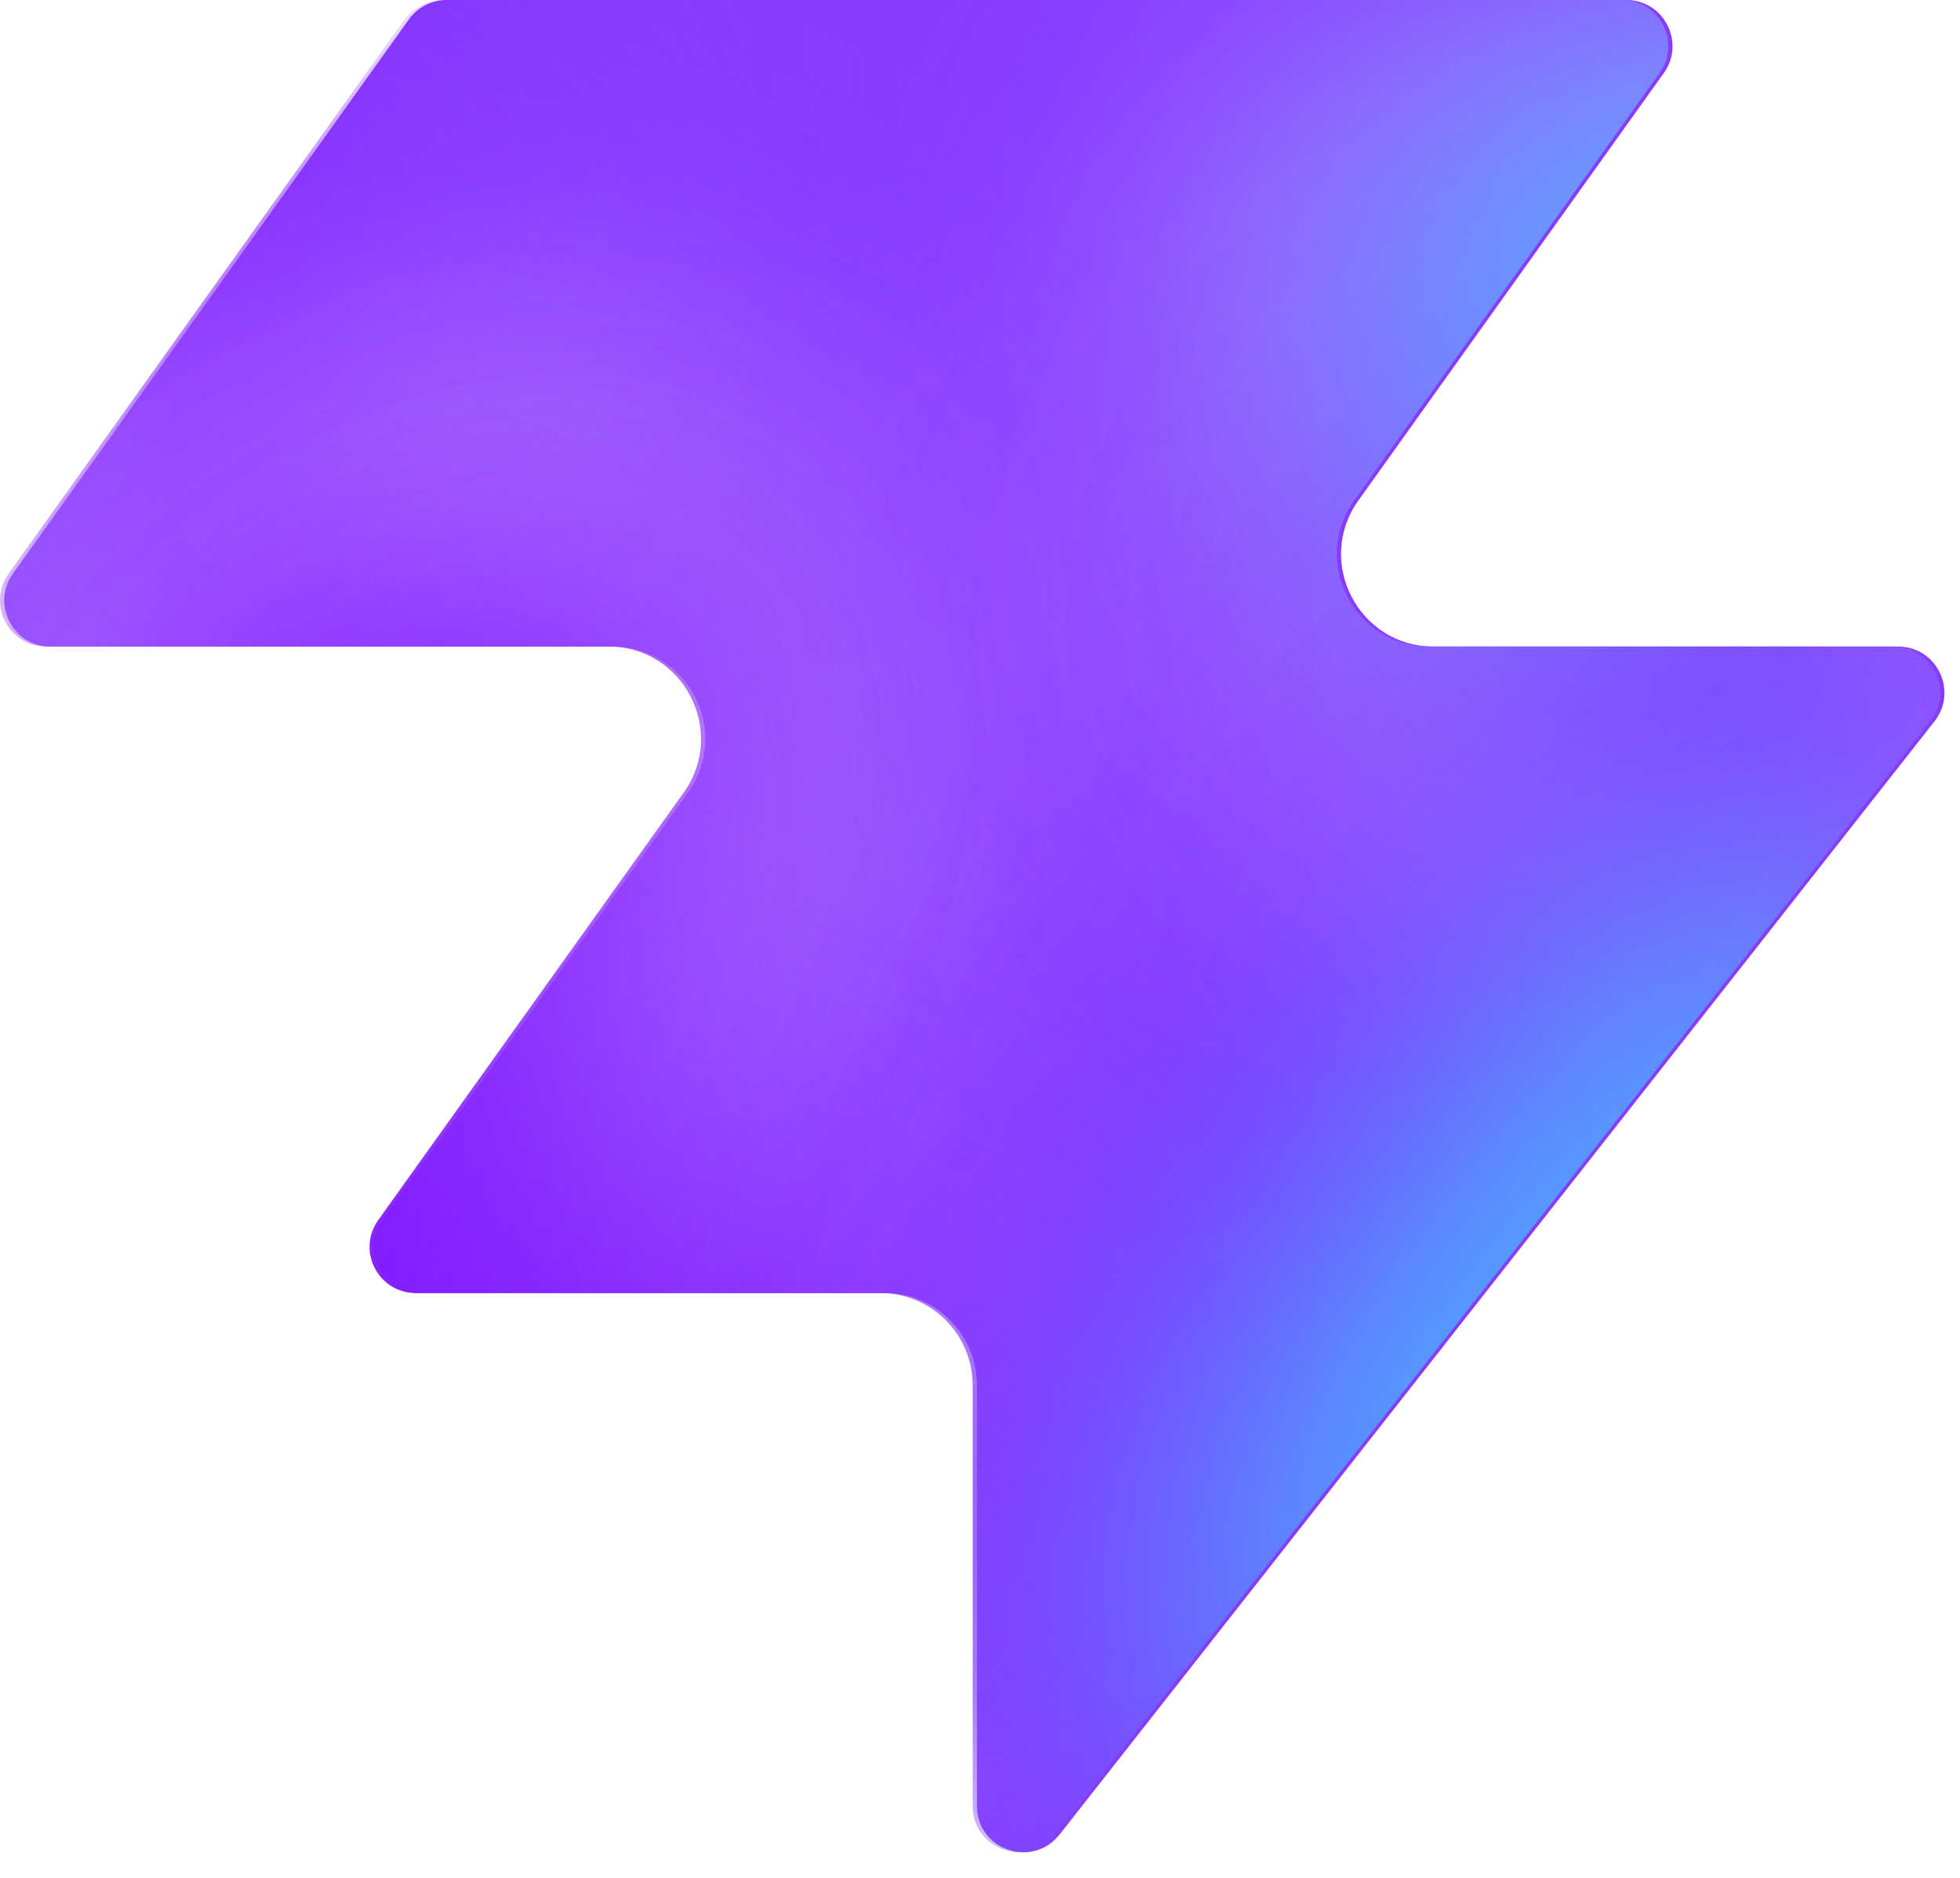
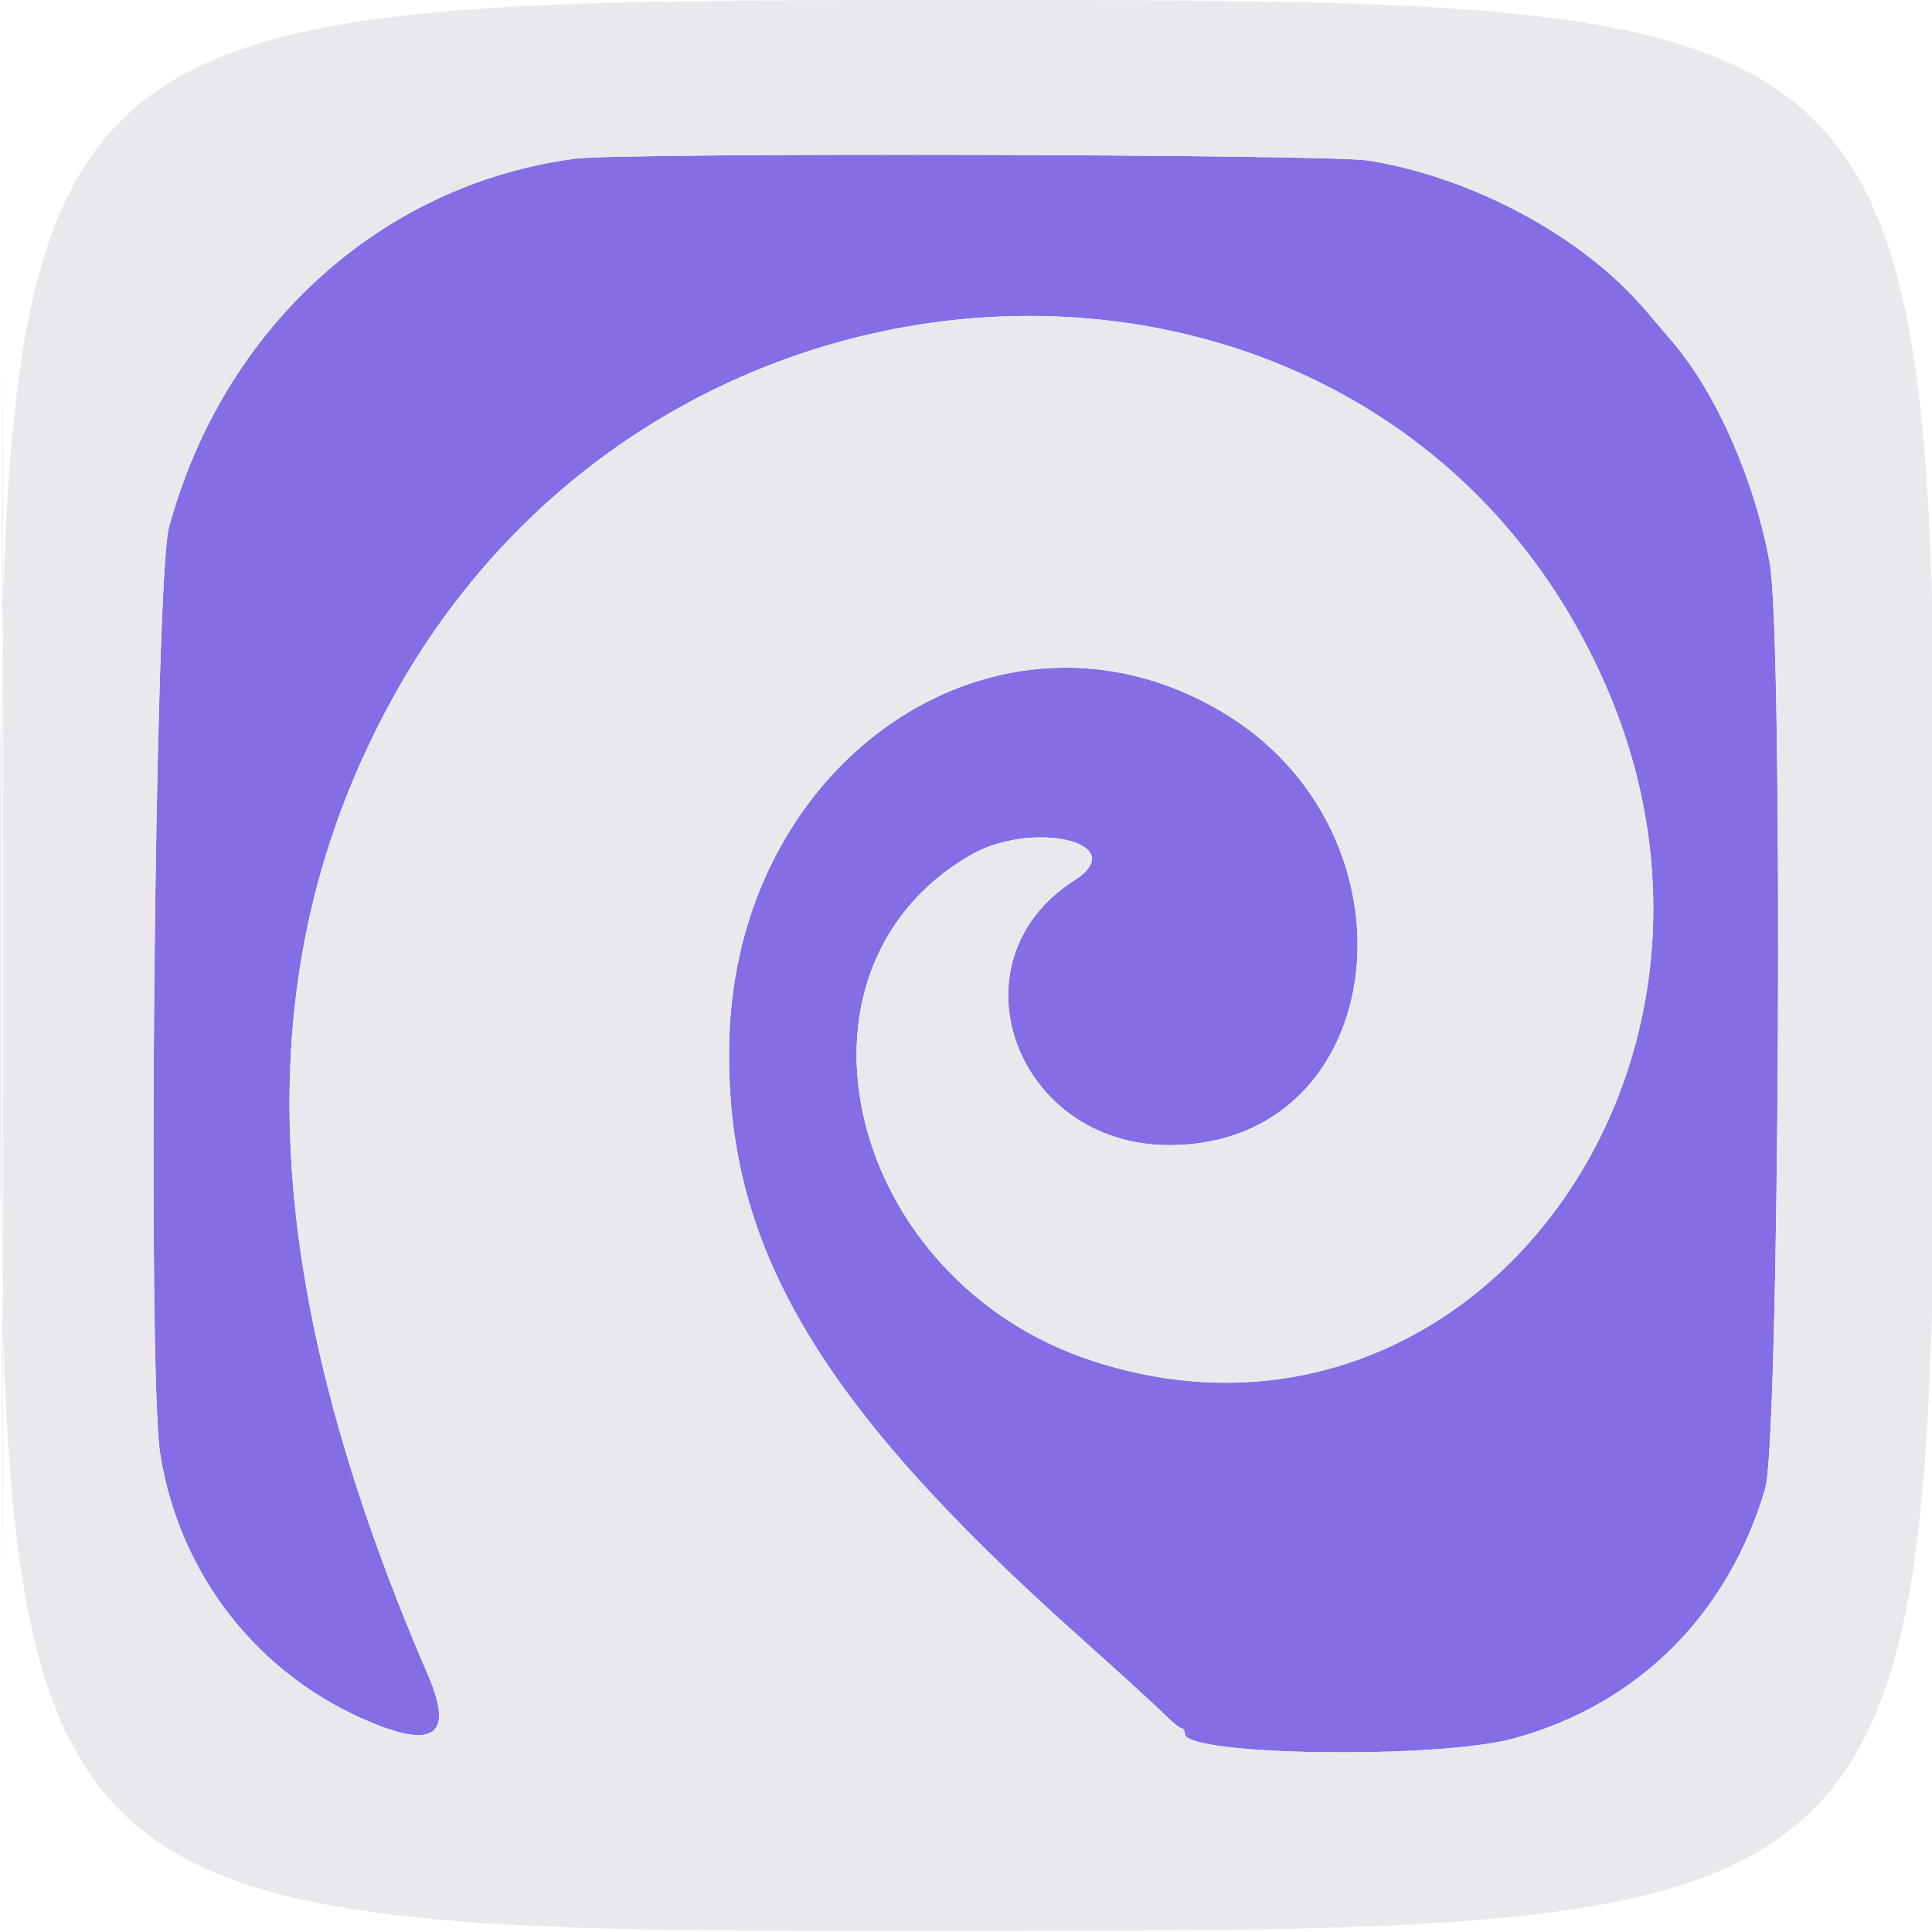
- <svg xmlns="http://www.w3.org/2000/svg" width="48" height="46" fill="none" viewBox="0 0 48 46">
-   <path fill="#863bff" d="M25.946 44.938c-.664.845-2.021.375-2.021-.698V33.937a2.26 2.26 0 0 0-2.262-2.262H10.287c-.92 0-1.456-1.04-.92-1.788l7.48-10.471c1.07-1.497 0-3.578-1.842-3.578H1.237c-.92 0-1.456-1.04-.92-1.788L10.013.474c.214-.297.556-.474.92-.474h28.894c.92 0 1.456 1.04.92 1.788l-7.48 10.471c-1.07 1.498 0 3.579 1.842 3.579h11.377c.943 0 1.473 1.088.89 1.83L25.947 44.94z" style="fill:#863bff;fill:color(display-p3 .525 .23 1);fill-opacity:1" />
-   <mask id="a" width="48" height="46" x="0" y="0" maskUnits="userSpaceOnUse" style="mask-type:alpha">
-     <path fill="#000" d="M25.842 44.938c-.664.844-2.021.375-2.021-.698V33.937a2.26 2.26 0 0 0-2.262-2.262H10.183c-.92 0-1.456-1.04-.92-1.788l7.48-10.471c1.07-1.498 0-3.579-1.842-3.579H1.133c-.92 0-1.456-1.04-.92-1.787L9.91.473c.214-.297.556-.474.92-.474h28.894c.92 0 1.456 1.04.92 1.788l-7.48 10.471c-1.07 1.498 0 3.578 1.842 3.578h11.377c.943 0 1.473 1.088.89 1.832L25.843 44.94z" style="fill:#000;fill-opacity:1" />
-   </mask>
-   <g mask="url(#a)">
-     <g filter="url(#b)">
-       <ellipse cx="5.508" cy="14.704" fill="#ede6ff" rx="5.508" ry="14.704" style="fill:#ede6ff;fill:color(display-p3 .927 .903 1);fill-opacity:1" transform="matrix(.00324 1 1 -.00324 -4.47 31.516)" />
-     </g>
-     <g filter="url(#c)">
-       <ellipse cx="10.399" cy="29.851" fill="#ede6ff" rx="10.399" ry="29.851" style="fill:#ede6ff;fill:color(display-p3 .927 .903 1);fill-opacity:1" transform="matrix(.00324 1 1 -.00324 -39.328 7.883)" />
-     </g>
-     <g filter="url(#d)">
-       <ellipse cx="5.508" cy="30.487" fill="#7e14ff" rx="5.508" ry="30.487" style="fill:#7e14ff;fill:color(display-p3 .492 .077 1);fill-opacity:1" transform="rotate(89.814 -25.913 -14.639)scale(1 -1)" />
-     </g>
-     <g filter="url(#e)">
-       <ellipse cx="5.508" cy="30.599" fill="#7e14ff" rx="5.508" ry="30.599" style="fill:#7e14ff;fill:color(display-p3 .492 .077 1);fill-opacity:1" transform="rotate(89.814 -32.644 -3.334)scale(1 -1)" />
-     </g>
-     <g filter="url(#f)">
-       <ellipse cx="5.508" cy="30.599" fill="#7e14ff" rx="5.508" ry="30.599" style="fill:#7e14ff;fill:color(display-p3 .492 .077 1);fill-opacity:1" transform="matrix(.00324 1 1 -.00324 -34.34 30.47)" />
-     </g>
-     <g filter="url(#g)">
-       <ellipse cx="14.072" cy="22.078" fill="#ede6ff" rx="14.072" ry="22.078" style="fill:#ede6ff;fill:color(display-p3 .927 .903 1);fill-opacity:1" transform="rotate(93.35 24.506 48.493)scale(-1 1)" />
-     </g>
-     <g filter="url(#h)">
-       <ellipse cx="3.47" cy="21.501" fill="#7e14ff" rx="3.47" ry="21.501" style="fill:#7e14ff;fill:color(display-p3 .492 .077 1);fill-opacity:1" transform="rotate(89.009 28.708 47.59)scale(-1 1)" />
-     </g>
-     <g filter="url(#i)">
-       <ellipse cx="3.47" cy="21.501" fill="#7e14ff" rx="3.47" ry="21.501" style="fill:#7e14ff;fill:color(display-p3 .492 .077 1);fill-opacity:1" transform="rotate(89.009 28.708 47.59)scale(-1 1)" />
-     </g>
-     <g filter="url(#j)">
-       <ellipse cx=".387" cy="8.972" fill="#7e14ff" rx="4.407" ry="29.108" style="fill:#7e14ff;fill:color(display-p3 .492 .077 1);fill-opacity:1" transform="rotate(39.51 .387 8.972)" />
-     </g>
-     <g filter="url(#k)">
-       <ellipse cx="47.523" cy="-6.092" fill="#7e14ff" rx="4.407" ry="29.108" style="fill:#7e14ff;fill:color(display-p3 .492 .077 1);fill-opacity:1" transform="rotate(37.892 47.523 -6.092)" />
-     </g>
-     <g filter="url(#l)">
-       <ellipse cx="41.412" cy="6.333" fill="#47bfff" rx="5.971" ry="9.665" style="fill:#47bfff;fill:color(display-p3 .28 .748 1);fill-opacity:1" transform="rotate(37.892 41.412 6.333)" />
-     </g>
-     <g filter="url(#m)">
-       <ellipse cx="-1.879" cy="38.332" fill="#7e14ff" rx="4.407" ry="29.108" style="fill:#7e14ff;fill:color(display-p3 .492 .077 1);fill-opacity:1" transform="rotate(37.892 -1.88 38.332)" />
-     </g>
-     <g filter="url(#n)">
-       <ellipse cx="-1.879" cy="38.332" fill="#7e14ff" rx="4.407" ry="29.108" style="fill:#7e14ff;fill:color(display-p3 .492 .077 1);fill-opacity:1" transform="rotate(37.892 -1.88 38.332)" />
-     </g>
-     <g filter="url(#o)">
-       <ellipse cx="35.651" cy="29.907" fill="#7e14ff" rx="4.407" ry="29.108" style="fill:#7e14ff;fill:color(display-p3 .492 .077 1);fill-opacity:1" transform="rotate(37.892 35.651 29.907)" />
-     </g>
-     <g filter="url(#p)">
-       <ellipse cx="38.418" cy="32.4" fill="#47bfff" rx="5.971" ry="15.297" style="fill:#47bfff;fill:color(display-p3 .28 .748 1);fill-opacity:1" transform="rotate(37.892 38.418 32.4)" />
-     </g>
-   </g>
-   <defs>
-     <filter id="b" width="60.045" height="41.654" x="-19.77" y="16.149" color-interpolation-filters="sRGB" filterUnits="userSpaceOnUse">
-       <feFlood flood-opacity="0" result="BackgroundImageFix" />
-       <feBlend in="SourceGraphic" in2="BackgroundImageFix" result="shape" />
-       <feGaussianBlur result="effect1_foregroundBlur_2002_17158" stdDeviation="7.659" />
-     </filter>
-     <filter id="c" width="90.34" height="51.437" x="-54.613" y="-7.533" color-interpolation-filters="sRGB" filterUnits="userSpaceOnUse">
-       <feFlood flood-opacity="0" result="BackgroundImageFix" />
-       <feBlend in="SourceGraphic" in2="BackgroundImageFix" result="shape" />
-       <feGaussianBlur result="effect1_foregroundBlur_2002_17158" stdDeviation="7.659" />
-     </filter>
-     <filter id="d" width="79.355" height="29.4" x="-49.64" y="2.03" color-interpolation-filters="sRGB" filterUnits="userSpaceOnUse">
-       <feFlood flood-opacity="0" result="BackgroundImageFix" />
-       <feBlend in="SourceGraphic" in2="BackgroundImageFix" result="shape" />
-       <feGaussianBlur result="effect1_foregroundBlur_2002_17158" stdDeviation="4.596" />
-     </filter>
-     <filter id="e" width="79.579" height="29.4" x="-45.045" y="20.029" color-interpolation-filters="sRGB" filterUnits="userSpaceOnUse">
-       <feFlood flood-opacity="0" result="BackgroundImageFix" />
-       <feBlend in="SourceGraphic" in2="BackgroundImageFix" result="shape" />
-       <feGaussianBlur result="effect1_foregroundBlur_2002_17158" stdDeviation="4.596" />
-     </filter>
-     <filter id="f" width="79.579" height="29.4" x="-43.513" y="21.178" color-interpolation-filters="sRGB" filterUnits="userSpaceOnUse">
-       <feFlood flood-opacity="0" result="BackgroundImageFix" />
-       <feBlend in="SourceGraphic" in2="BackgroundImageFix" result="shape" />
-       <feGaussianBlur result="effect1_foregroundBlur_2002_17158" stdDeviation="4.596" />
-     </filter>
-     <filter id="g" width="74.749" height="58.852" x="15.756" y="-17.901" color-interpolation-filters="sRGB" filterUnits="userSpaceOnUse">
-       <feFlood flood-opacity="0" result="BackgroundImageFix" />
-       <feBlend in="SourceGraphic" in2="BackgroundImageFix" result="shape" />
-       <feGaussianBlur result="effect1_foregroundBlur_2002_17158" stdDeviation="7.659" />
-     </filter>
-     <filter id="h" width="61.377" height="25.362" x="23.548" y="2.284" color-interpolation-filters="sRGB" filterUnits="userSpaceOnUse">
-       <feFlood flood-opacity="0" result="BackgroundImageFix" />
-       <feBlend in="SourceGraphic" in2="BackgroundImageFix" result="shape" />
-       <feGaussianBlur result="effect1_foregroundBlur_2002_17158" stdDeviation="4.596" />
-     </filter>
-     <filter id="i" width="61.377" height="25.362" x="23.548" y="2.284" color-interpolation-filters="sRGB" filterUnits="userSpaceOnUse">
-       <feFlood flood-opacity="0" result="BackgroundImageFix" />
-       <feBlend in="SourceGraphic" in2="BackgroundImageFix" result="shape" />
-       <feGaussianBlur result="effect1_foregroundBlur_2002_17158" stdDeviation="4.596" />
-     </filter>
-     <filter id="j" width="56.045" height="63.649" x="-27.636" y="-22.853" color-interpolation-filters="sRGB" filterUnits="userSpaceOnUse">
-       <feFlood flood-opacity="0" result="BackgroundImageFix" />
-       <feBlend in="SourceGraphic" in2="BackgroundImageFix" result="shape" />
-       <feGaussianBlur result="effect1_foregroundBlur_2002_17158" stdDeviation="4.596" />
-     </filter>
-     <filter id="k" width="54.814" height="64.646" x="20.116" y="-38.415" color-interpolation-filters="sRGB" filterUnits="userSpaceOnUse">
-       <feFlood flood-opacity="0" result="BackgroundImageFix" />
-       <feBlend in="SourceGraphic" in2="BackgroundImageFix" result="shape" />
-       <feGaussianBlur result="effect1_foregroundBlur_2002_17158" stdDeviation="4.596" />
-     </filter>
-     <filter id="l" width="33.541" height="35.313" x="24.641" y="-11.323" color-interpolation-filters="sRGB" filterUnits="userSpaceOnUse">
-       <feFlood flood-opacity="0" result="BackgroundImageFix" />
-       <feBlend in="SourceGraphic" in2="BackgroundImageFix" result="shape" />
-       <feGaussianBlur result="effect1_foregroundBlur_2002_17158" stdDeviation="4.596" />
-     </filter>
-     <filter id="m" width="54.814" height="64.646" x="-29.286" y="6.009" color-interpolation-filters="sRGB" filterUnits="userSpaceOnUse">
-       <feFlood flood-opacity="0" result="BackgroundImageFix" />
-       <feBlend in="SourceGraphic" in2="BackgroundImageFix" result="shape" />
-       <feGaussianBlur result="effect1_foregroundBlur_2002_17158" stdDeviation="4.596" />
-     </filter>
-     <filter id="n" width="54.814" height="64.646" x="-29.286" y="6.009" color-interpolation-filters="sRGB" filterUnits="userSpaceOnUse">
-       <feFlood flood-opacity="0" result="BackgroundImageFix" />
-       <feBlend in="SourceGraphic" in2="BackgroundImageFix" result="shape" />
-       <feGaussianBlur result="effect1_foregroundBlur_2002_17158" stdDeviation="4.596" />
-     </filter>
-     <filter id="o" width="54.814" height="64.646" x="8.244" y="-2.416" color-interpolation-filters="sRGB" filterUnits="userSpaceOnUse">
-       <feFlood flood-opacity="0" result="BackgroundImageFix" />
-       <feBlend in="SourceGraphic" in2="BackgroundImageFix" result="shape" />
-       <feGaussianBlur result="effect1_foregroundBlur_2002_17158" stdDeviation="4.596" />
-     </filter>
-     <filter id="p" width="39.409" height="43.623" x="18.713" y="10.588" color-interpolation-filters="sRGB" filterUnits="userSpaceOnUse">
-       <feFlood flood-opacity="0" result="BackgroundImageFix" />
-       <feBlend in="SourceGraphic" in2="BackgroundImageFix" result="shape" />
-       <feGaussianBlur result="effect1_foregroundBlur_2002_17158" stdDeviation="4.596" />
-     </filter>
-   </defs>
+ <svg xmlns="http://www.w3.org/2000/svg" width="512" height="512" viewBox="0 0 512 512" version="1.1">
+   <path d="M 152.500 42.040 C 101.019 48.789, 59.123 86.800, 44.783 139.769 C 40.996 153.757, 39.005 363.443, 42.452 385.277 C 47.522 417.390, 68.525 444.120, 98.406 456.489 C 115.394 463.522, 120.163 459.498, 113.398 443.839 C 67.857 338.425, 64.822 256.707, 103.804 185.500 C 177.192 51.443, 368.181 49.367, 425.692 182 C 470.216 284.684, 388.409 392.488, 290 360.811 C 224.578 339.753, 204.313 257.412, 257 226.725 C 273.642 217.032, 300.221 223.400, 284.662 233.353 C 251.320 254.682, 268.984 303.565, 310 303.475 C 368.711 303.345, 378.359 220.596, 323.417 188.398 C 264.906 154.109, 195.272 200.712, 193.271 275.500 C 191.825 329.525, 216.330 371.444, 285.500 433.267 C 295.950 442.607, 306.239 451.993, 308.365 454.125 C 310.491 456.256, 312.628 458, 313.115 458 C 313.602 458, 314 458.665, 314 459.477 C 314 465.309, 381.130 466.238, 401.283 460.685 C 434.102 451.642, 457.926 427.938, 467.802 394.500 C 471.557 381.784, 472.601 169.380, 469.007 149.304 C 465.090 127.427, 454.845 104.142, 443.113 90.451 C 441.676 88.774, 438.475 85.026, 436 82.123 C 419.420 62.676, 390.362 47.009, 362.580 42.538 C 352.083 40.849, 164.968 40.406, 152.500 42.040" stroke="none" fill="#856de5" fill-rule="evenodd" />
+   <path d="M 0 256.002 C 0 512.004, 0 512.004, 256.250 511.752 C 512.500 511.500, 512.500 511.500, 512.752 255.750 C 513.004 0, 513.004 0, 256.502 0 C 0 0, 0 0, 0 256.002 M 0.492 256.500 C 0.492 397.300, 0.608 454.751, 0.750 384.170 C 0.892 313.588, 0.892 198.388, 0.750 128.170 C 0.608 57.951, 0.492 115.700, 0.492 256.500 M 152.500 42.040 C 101.019 48.789, 59.123 86.800, 44.783 139.769 C 40.996 153.757, 39.005 363.443, 42.452 385.277 C 47.522 417.390, 68.525 444.120, 98.406 456.489 C 115.394 463.522, 120.163 459.498, 113.398 443.839 C 67.857 338.425, 64.822 256.707, 103.804 185.500 C 177.192 51.443, 368.181 49.367, 425.692 182 C 470.216 284.684, 388.409 392.488, 290 360.811 C 224.578 339.753, 204.313 257.412, 257 226.725 C 273.642 217.032, 300.221 223.400, 284.662 233.353 C 251.320 254.682, 268.984 303.565, 310 303.475 C 368.711 303.345, 378.359 220.596, 323.417 188.398 C 264.906 154.109, 195.272 200.712, 193.271 275.500 C 191.825 329.525, 216.330 371.444, 285.500 433.267 C 295.950 442.607, 306.239 451.993, 308.365 454.125 C 310.491 456.256, 312.628 458, 313.115 458 C 313.602 458, 314 458.665, 314 459.477 C 314 465.309, 381.130 466.238, 401.283 460.685 C 434.102 451.642, 457.926 427.938, 467.802 394.500 C 471.557 381.784, 472.601 169.380, 469.007 149.304 C 465.090 127.427, 454.845 104.142, 443.113 90.451 C 441.676 88.774, 438.475 85.026, 436 82.123 C 419.420 62.676, 390.362 47.009, 362.580 42.538 C 352.083 40.849, 164.968 40.406, 152.500 42.040" stroke="none" fill="#e9e9ed" fill-rule="evenodd" />
</svg>
